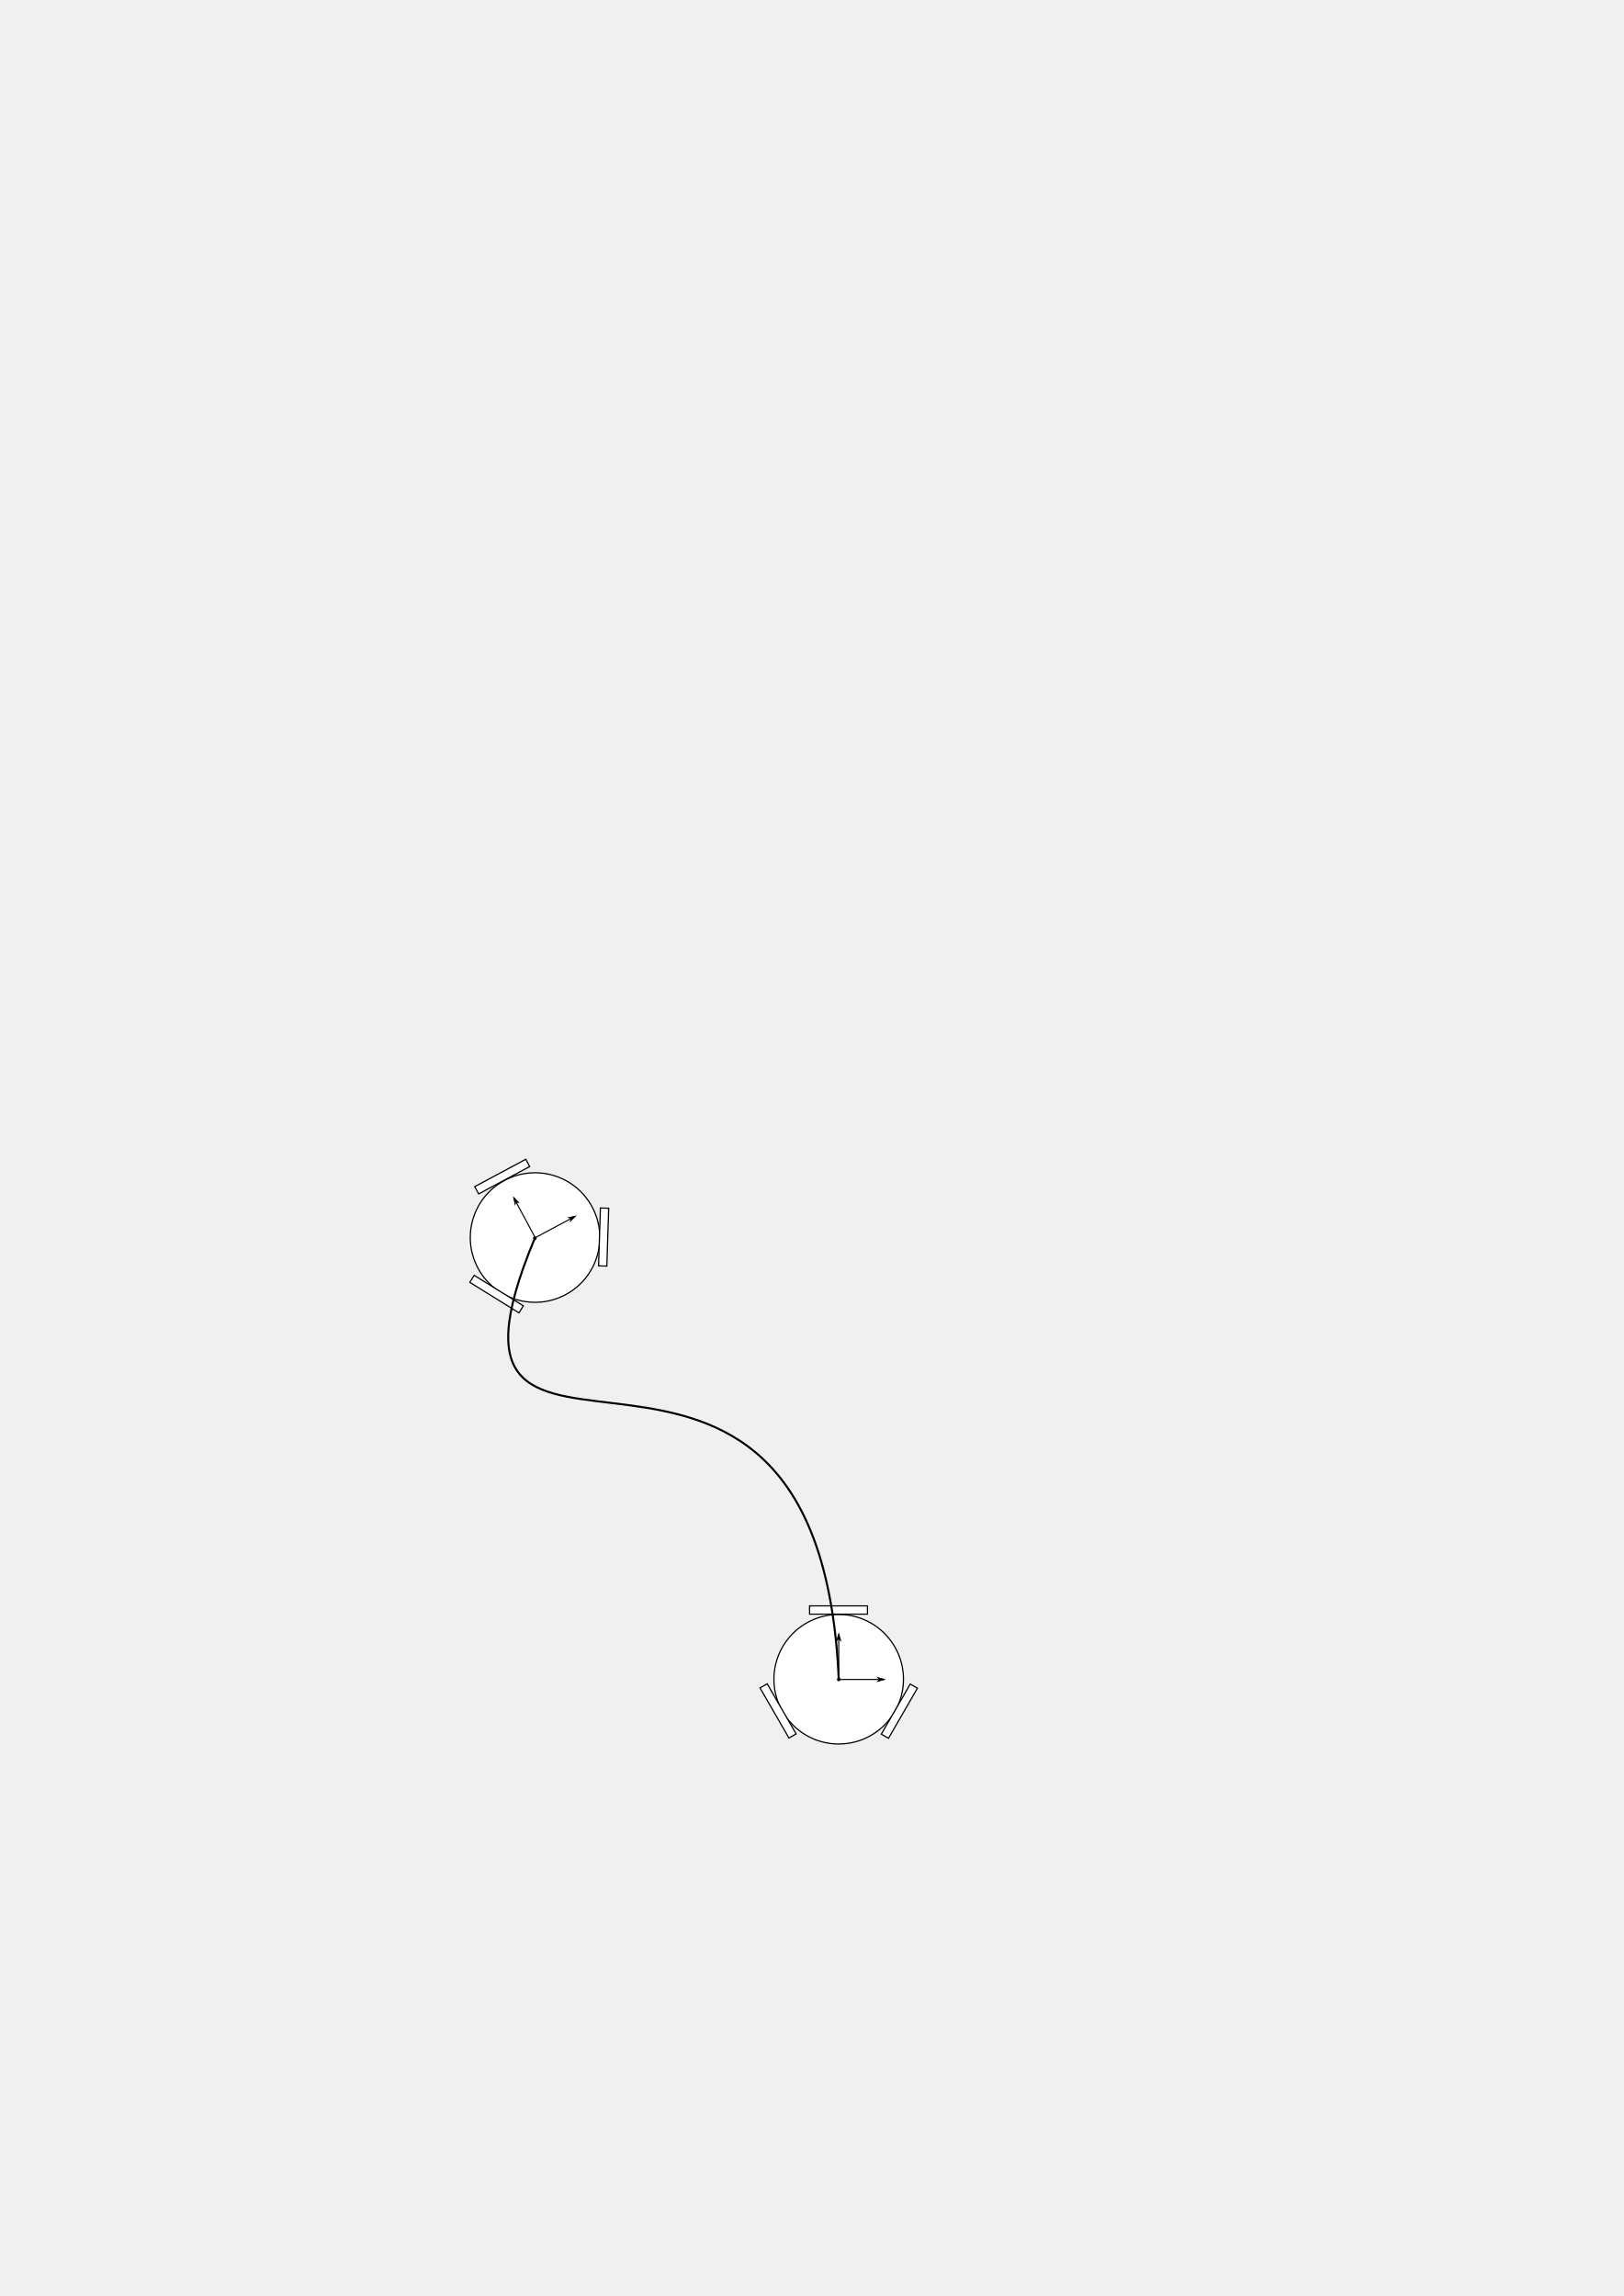
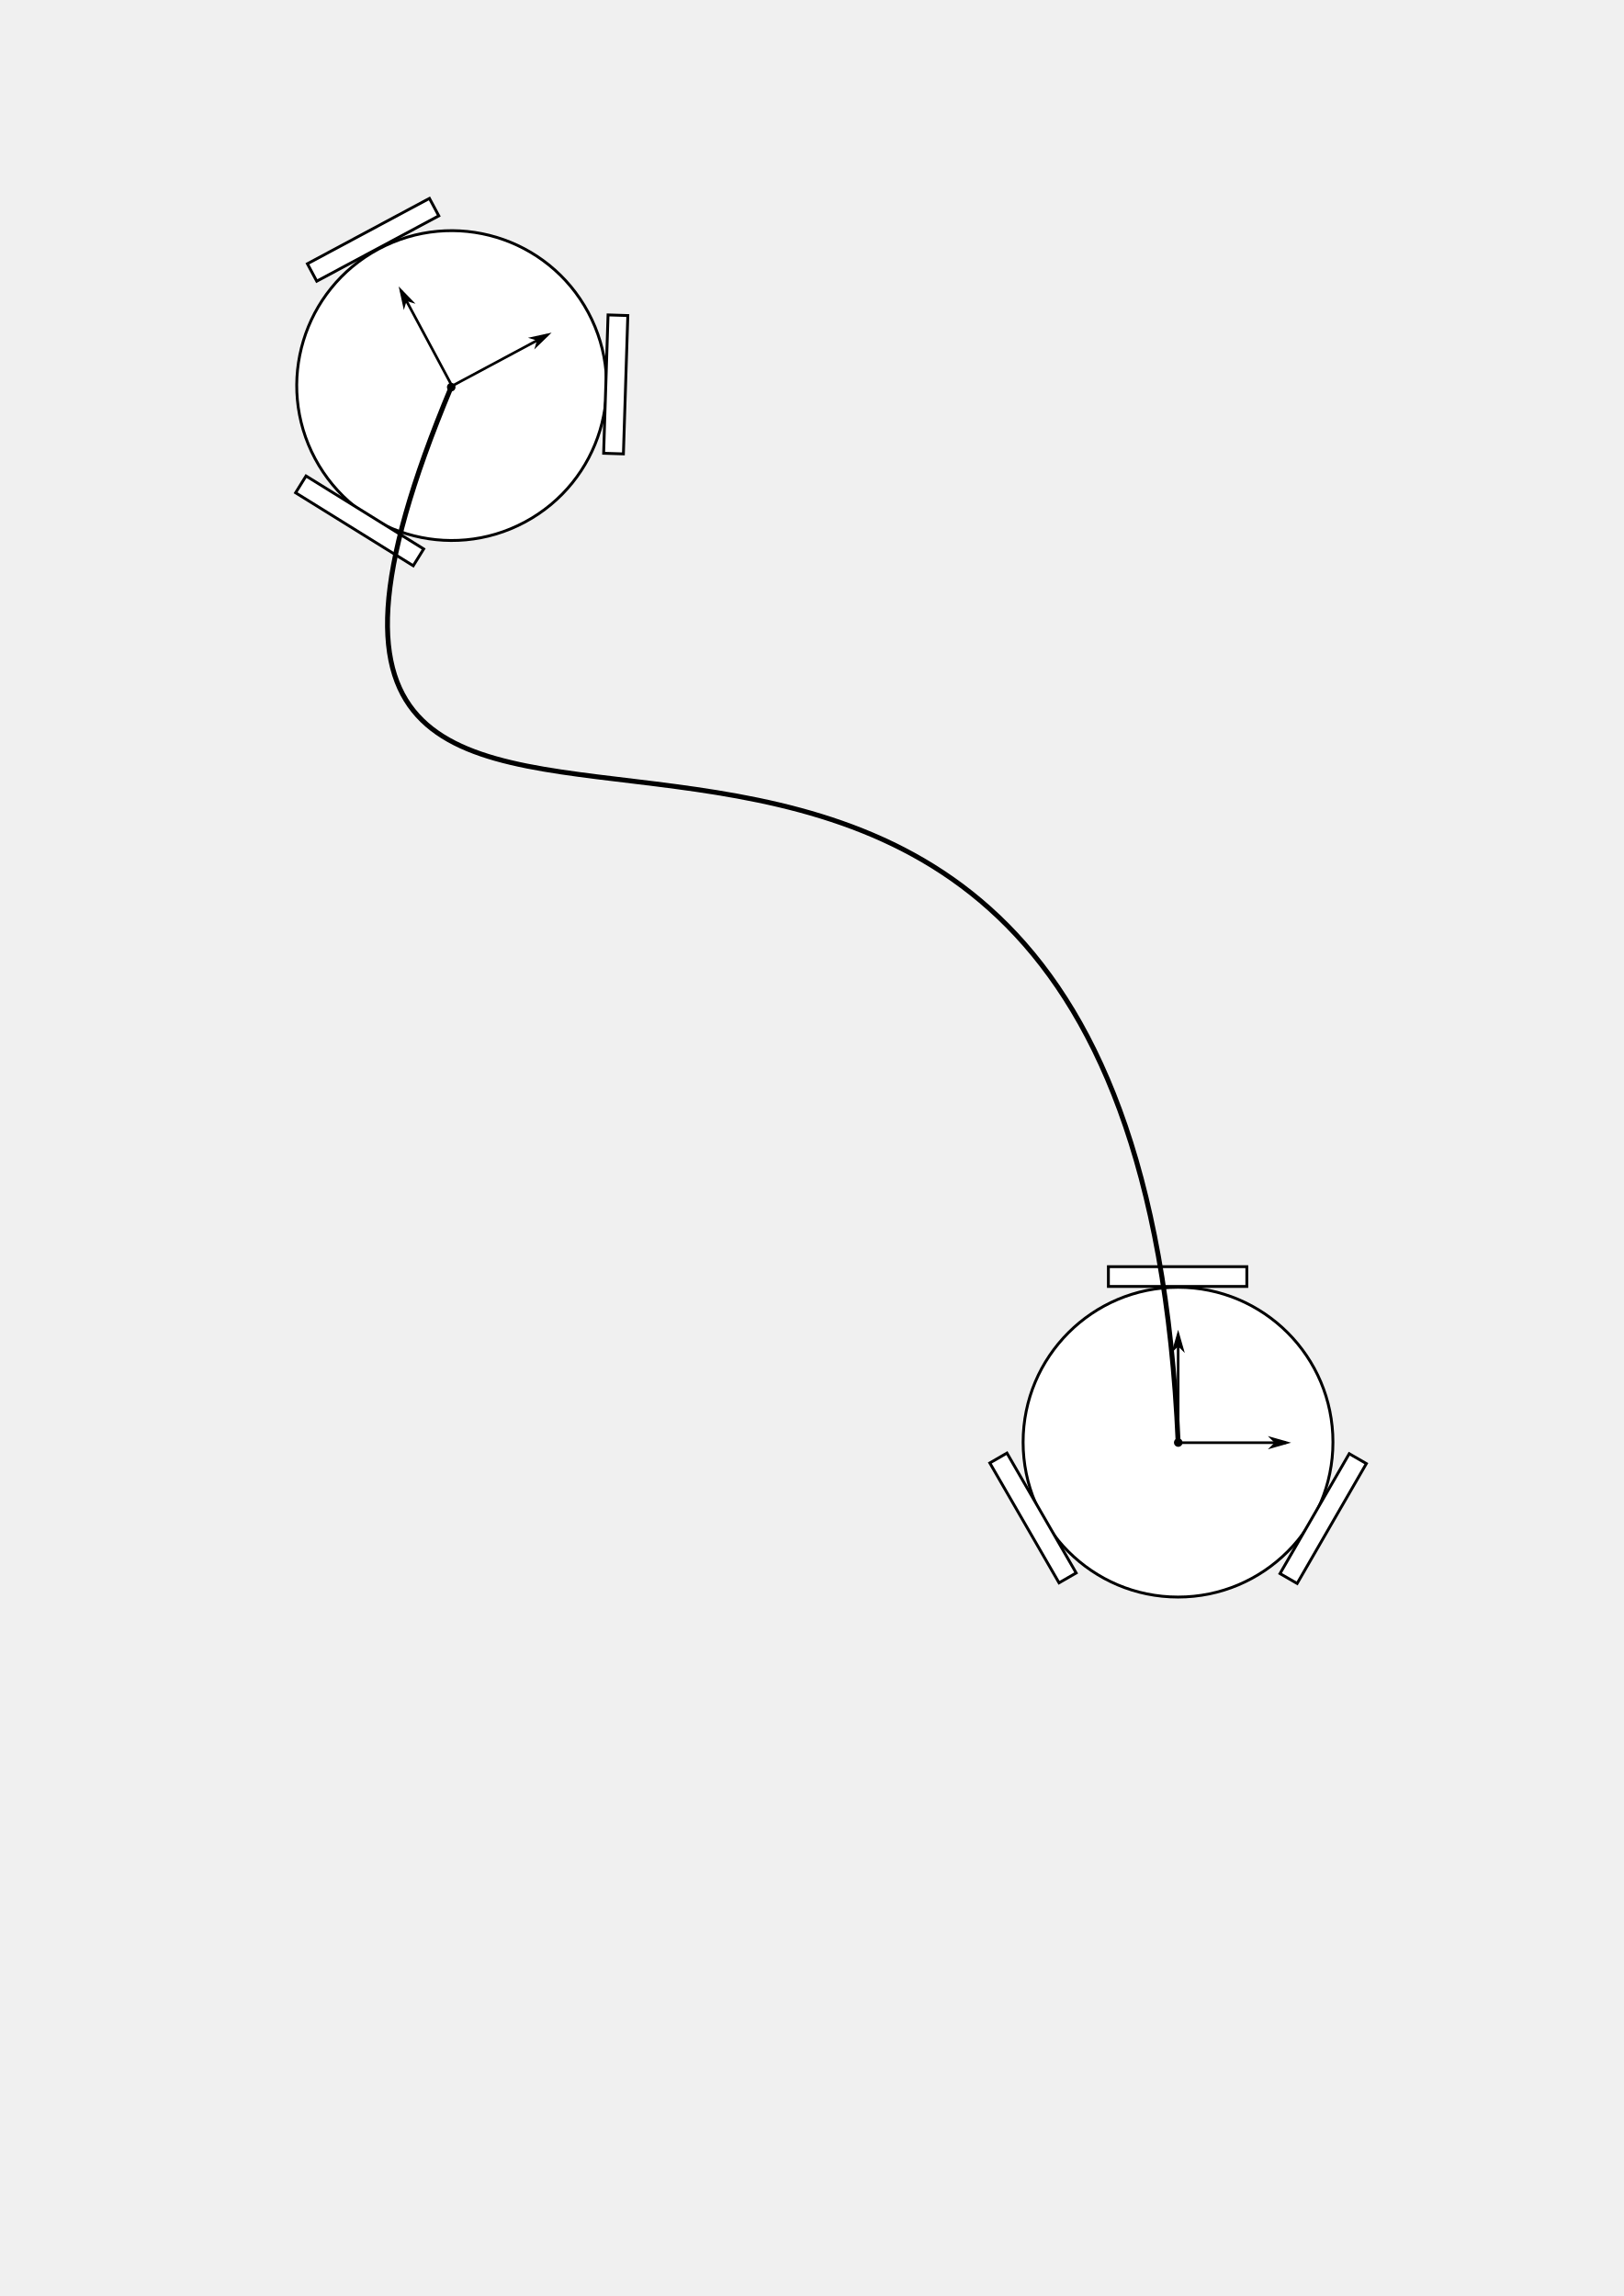
<svg xmlns="http://www.w3.org/2000/svg" width="210mm" height="297mm" viewBox="0 0 210 297" version="1.1" id="svg3736">
  <defs id="defs3730">
    <marker style="overflow:visible" id="marker1759" refX="0" refY="0" orient="auto">
      <path transform="matrix(-0.4,0,0,-0.4,-4,0)" style="fill:#000000;fill-opacity:1;fill-rule:evenodd;stroke:#000000;stroke-width:1pt;stroke-opacity:1" d="M 0,0 5,-5 -12.5,0 5,5 Z" id="path1757" />
    </marker>
    <marker orient="auto" refY="0" refX="0" id="Arrow1Mend" style="overflow:visible">
      <path id="path966" d="M 0,0 5,-5 -12.5,0 5,5 Z" style="fill:#000000;fill-opacity:1;fill-rule:evenodd;stroke:#000000;stroke-width:1pt;stroke-opacity:1" transform="matrix(-0.4,0,0,-0.4,-4,0)" />
    </marker>
  </defs>
  <g id="layer2">
-     <circle style="fill:#ffffff;stroke:#000000;stroke-width:0.155;stroke-miterlimit:4;stroke-dasharray:none" id="path77" cx="108.472" cy="217.218" r="8.376" />
-     <rect style="fill:#ffffff;stroke:#000000;stroke-width:0.155;stroke-miterlimit:4;stroke-dasharray:none" id="rect79" width="7.485" height="1.069" x="104.707" y="207.729" />
-     <rect style="fill:#ffffff;stroke:#000000;stroke-width:0.155;stroke-miterlimit:4;stroke-dasharray:none" id="rect79-2" width="7.485" height="1.069" x="-137.278" y="210.877" transform="rotate(-60)" />
-     <rect style="fill:#ffffff;stroke:#000000;stroke-width:0.155;stroke-miterlimit:4;stroke-dasharray:none" id="rect79-2-0" width="7.485" height="1.069" x="-245.724" y="-24.044" transform="rotate(-120)" />
-     <circle style="fill:#000000;fill-opacity:1;stroke:#000000;stroke-width:0.155;stroke-miterlimit:4;stroke-dasharray:none" id="path117" cx="108.484" cy="217.24" r="0.156" />
-     <path style="fill:none;stroke:#000000;stroke-width:0.141;stroke-linecap:butt;stroke-linejoin:miter;stroke-miterlimit:4;stroke-dasharray:none;stroke-opacity:1;marker-end:url(#Arrow1Mend)" d="m 108.479,217.247 h 5.828" id="path1701" />
-     <path id="path1755" d="m 108.479,217.247 v -5.828" style="fill:none;stroke:#000000;stroke-width:0.141;stroke-linecap:butt;stroke-linejoin:miter;stroke-miterlimit:4;stroke-dasharray:none;stroke-opacity:1;marker-end:url(#marker1759)" />
-     <circle r="8.376" cy="173.788" cx="-14.59" id="circle3882" style="fill:#ffffff;stroke:#000000;stroke-width:0.155;stroke-miterlimit:4;stroke-dasharray:none" transform="rotate(-28.17685)" />
-     <rect y="164.298" x="-18.355" height="1.069" width="7.485" id="rect3884" style="fill:#ffffff;stroke:#000000;stroke-width:0.155;stroke-miterlimit:4;stroke-dasharray:none" transform="rotate(-28.17685)" />
-     <rect transform="rotate(-88.17686)" y="82.587" x="-161.197" height="1.069" width="7.485" id="rect3886" style="fill:#ffffff;stroke:#000000;stroke-width:0.155;stroke-miterlimit:4;stroke-dasharray:none" />
-     <rect transform="rotate(-148.1769)" y="-108.904" x="-146.581" height="1.069" width="7.485" id="rect3888" style="fill:#ffffff;stroke:#000000;stroke-width:0.155;stroke-miterlimit:4;stroke-dasharray:none" />
-     <circle r="0.156" cy="133.291" cx="112.571" id="circle3890" style="fill:#000000;fill-opacity:1;stroke:#000000;stroke-width:0.155;stroke-miterlimit:4;stroke-dasharray:none" transform="rotate(16.82315)" />
-     <path id="path3904" d="m 69.22,160.104 5.138,-2.752" style="fill:none;stroke:#000000;stroke-width:0.141;stroke-linecap:butt;stroke-linejoin:miter;stroke-miterlimit:4;stroke-dasharray:none;stroke-opacity:1;marker-end:url(#Arrow1Mend)" />
-     <path style="fill:none;stroke:#000000;stroke-width:0.141;stroke-linecap:butt;stroke-linejoin:miter;stroke-miterlimit:4;stroke-dasharray:none;stroke-opacity:1;marker-end:url(#marker1759)" d="m 69.22,160.104 -2.752,-5.138" id="path3906" />
+     <circle style="fill:#ffffff;stroke:#000000;stroke-width:0.37;stroke-miterlimit:4;stroke-dasharray:none" id="path77" cx="152.359" cy="186.552" r="20.036" />
+     <rect style="fill:#ffffff;stroke:#000000;stroke-width:0.37;stroke-miterlimit:4;stroke-dasharray:none" id="rect79" width="17.905" height="2.558" x="143.352" y="163.851" />
+     <rect style="fill:#ffffff;stroke:#000000;stroke-width:0.37;stroke-miterlimit:4;stroke-dasharray:none" id="rect79-2" width="17.905" height="2.558" x="-93.506" y="245.145" transform="rotate(-60)" />
+     <rect style="fill:#ffffff;stroke:#000000;stroke-width:0.37;stroke-miterlimit:4;stroke-dasharray:none" id="rect79-2-0" width="17.905" height="2.558" x="-245.803" y="16.245" transform="rotate(-120)" />
+     <circle style="fill:#000000;fill-opacity:1;stroke:#000000;stroke-width:0.37;stroke-miterlimit:4;stroke-dasharray:none" id="path117" cx="152.387" cy="186.602" r="0.373" />
+     <path style="fill:none;stroke:#000000;stroke-width:0.338;stroke-linecap:butt;stroke-linejoin:miter;stroke-miterlimit:4;stroke-dasharray:none;stroke-opacity:1;marker-end:url(#Arrow1Mend)" d="M 152.375,186.62 H 166.317" id="path1701" />
+     <path id="path1755" d="M 152.375,186.62 V 172.679" style="fill:none;stroke:#000000;stroke-width:0.338;stroke-linecap:butt;stroke-linejoin:miter;stroke-miterlimit:4;stroke-dasharray:none;stroke-opacity:1;marker-end:url(#marker1759)" />
+     <circle r="20.036" cy="71.55" cx="27.943" id="circle3882" style="fill:#ffffff;stroke:#000000;stroke-width:0.37;stroke-miterlimit:4;stroke-dasharray:none" transform="rotate(-28.17685)" />
+     <rect y="48.849" x="18.937" height="2.558" width="17.905" id="rect3884" style="fill:#ffffff;stroke:#000000;stroke-width:0.37;stroke-miterlimit:4;stroke-dasharray:none" transform="rotate(-28.17685)" />
+     <rect transform="rotate(-88.17686)" y="79.897" x="-56.119" height="2.558" width="17.905" id="rect3886" style="fill:#ffffff;stroke:#000000;stroke-width:0.37;stroke-miterlimit:4;stroke-dasharray:none" />
+     <rect transform="rotate(-148.1769)" y="-34.001" x="-84.001" height="2.558" width="17.905" id="rect3888" style="fill:#ffffff;stroke:#000000;stroke-width:0.37;stroke-miterlimit:4;stroke-dasharray:none" />
+     <circle r="0.373" cy="31.046" cx="70.356" id="circle3890" style="fill:#000000;fill-opacity:1;stroke:#000000;stroke-width:0.37;stroke-miterlimit:4;stroke-dasharray:none" transform="rotate(16.82315)" />
+     <path id="path3904" d="m 58.464,49.929 12.289,-6.583" style="fill:none;stroke:#000000;stroke-width:0.338;stroke-linecap:butt;stroke-linejoin:miter;stroke-miterlimit:4;stroke-dasharray:none;stroke-opacity:1;marker-end:url(#Arrow1Mend)" />
+     <path style="fill:none;stroke:#000000;stroke-width:0.338;stroke-linecap:butt;stroke-linejoin:miter;stroke-miterlimit:4;stroke-dasharray:none;stroke-opacity:1;marker-end:url(#marker1759)" d="M 58.464,49.929 51.881,37.639" id="path3906" />
  </g>
  <g id="layer1">
-     <path style="fill:none;stroke:#000000;stroke-width:0.265px;stroke-linecap:butt;stroke-linejoin:miter;stroke-opacity:1" d="M 108.479,217.247 C 105.833,157.149 51.783,201.75 69.17,160.173" id="path3765" />
+     <path style="fill:none;stroke:#000000;stroke-width:0.633px;stroke-linecap:butt;stroke-linejoin:miter;stroke-opacity:1" d="M 152.375,186.62 C 146.046,42.86 16.752,149.55 58.343,50.093" id="path3765" />
  </g>
</svg>
